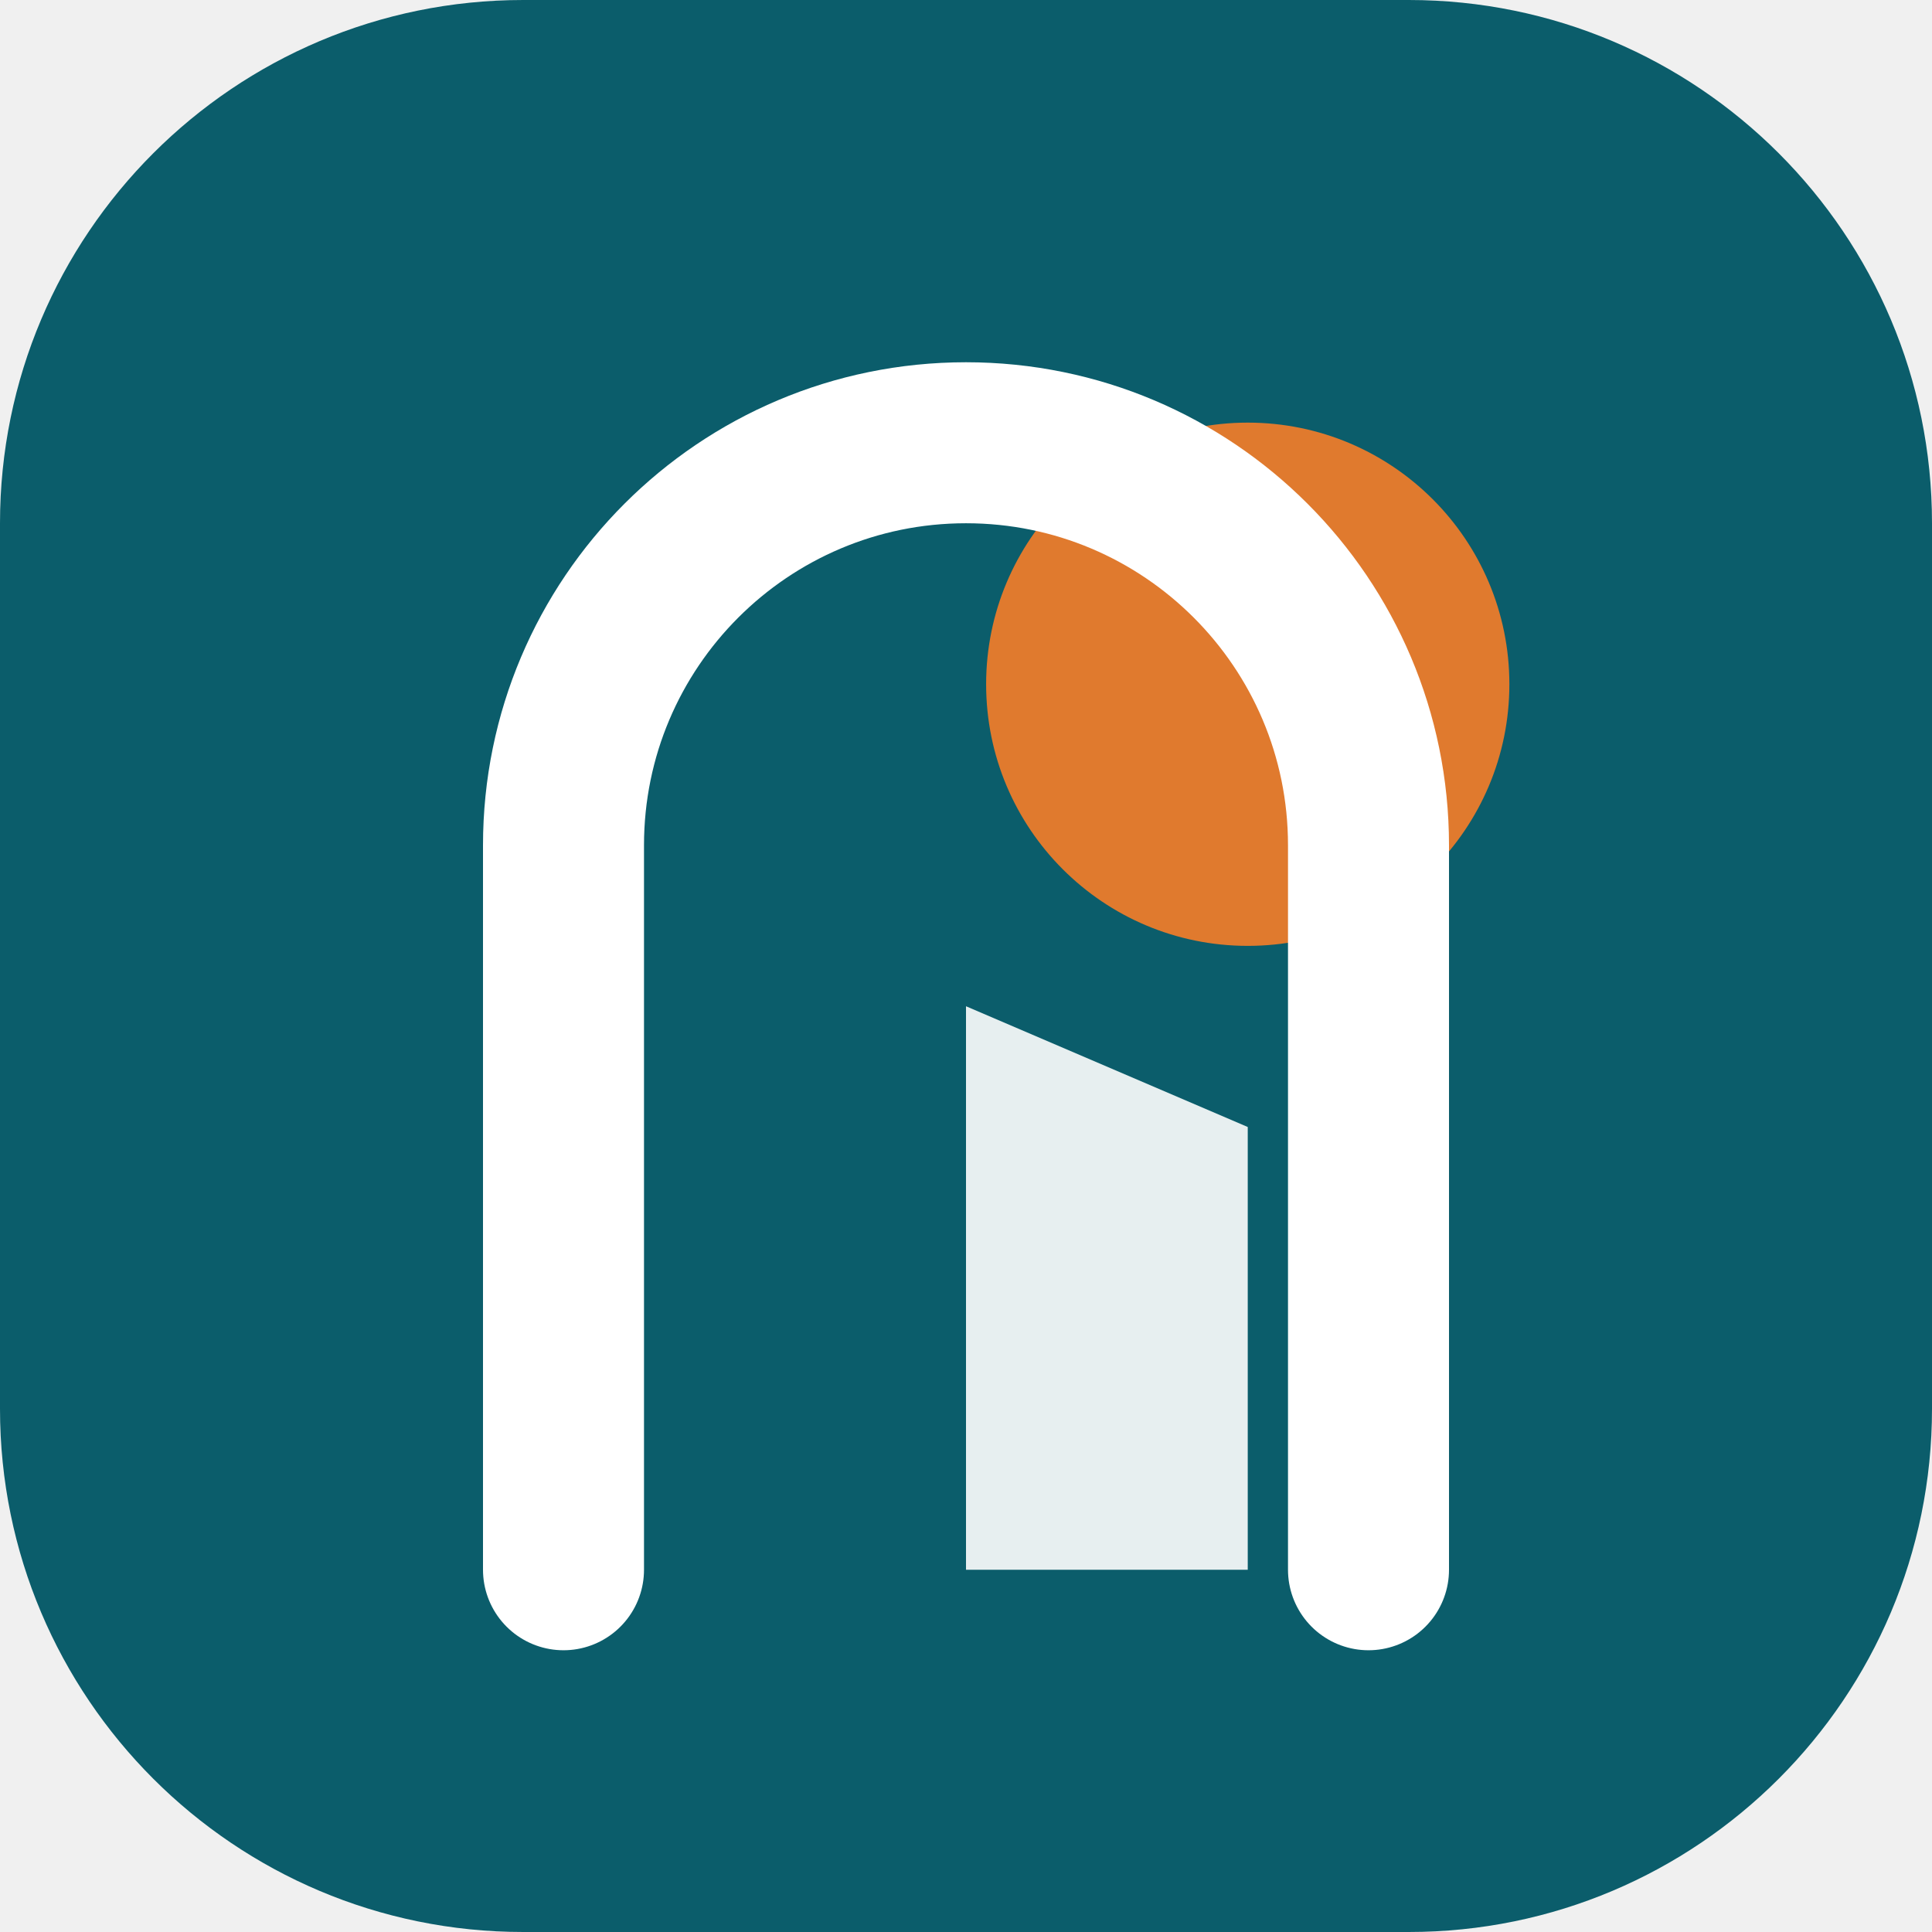
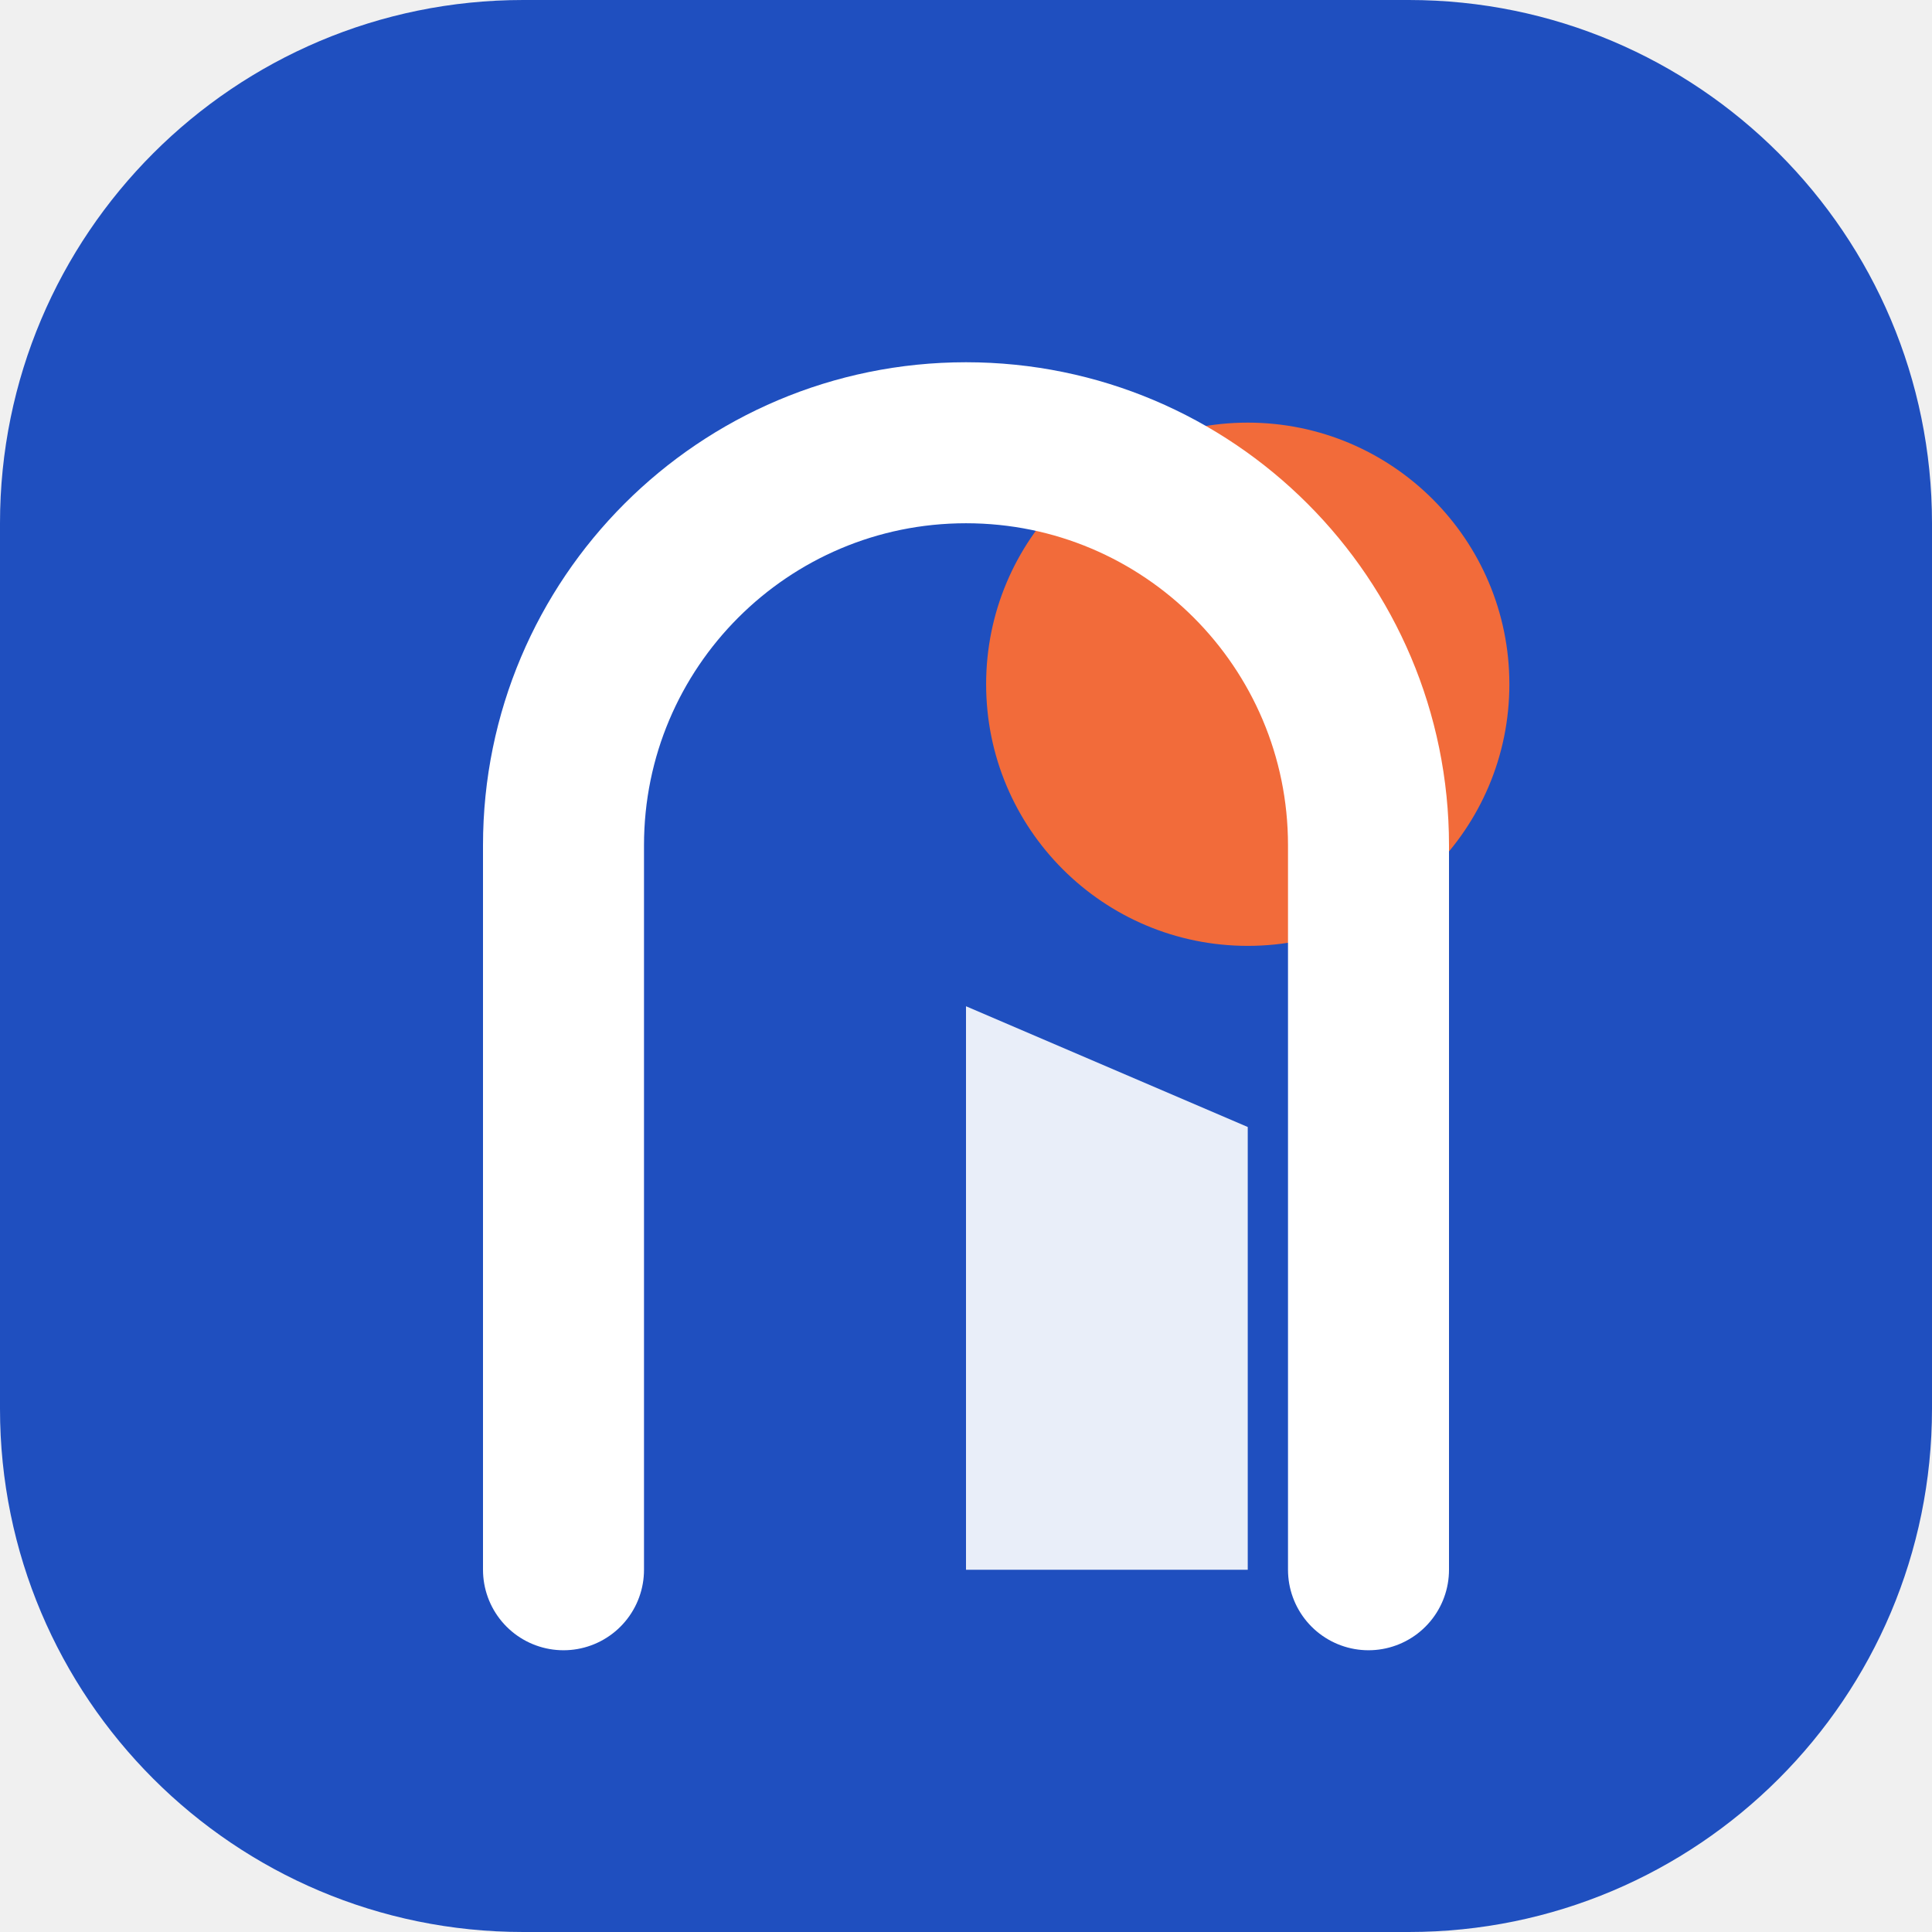
<svg xmlns="http://www.w3.org/2000/svg" viewBox="0 0 48 48">
-   <rect width="48" height="48" rx="13" fill="#0B5D6B" />
-   <circle cx="31" cy="17" r="6.5" fill="#E07A2E" />
+   <rect width="48" height="48" rx="13" fill="#1F4FBF" />
+   <circle cx="31" cy="17" r="6.5" fill="#F26B3A" />
  <path d="M14 39V21a10 10 0 0 1 20 0v18" fill="none" stroke="#FFFFFF" stroke-width="4" stroke-linecap="round" />
  <path d="M24 39V25l7 3v11" fill="#FFFFFF" opacity=".9" />
</svg>
